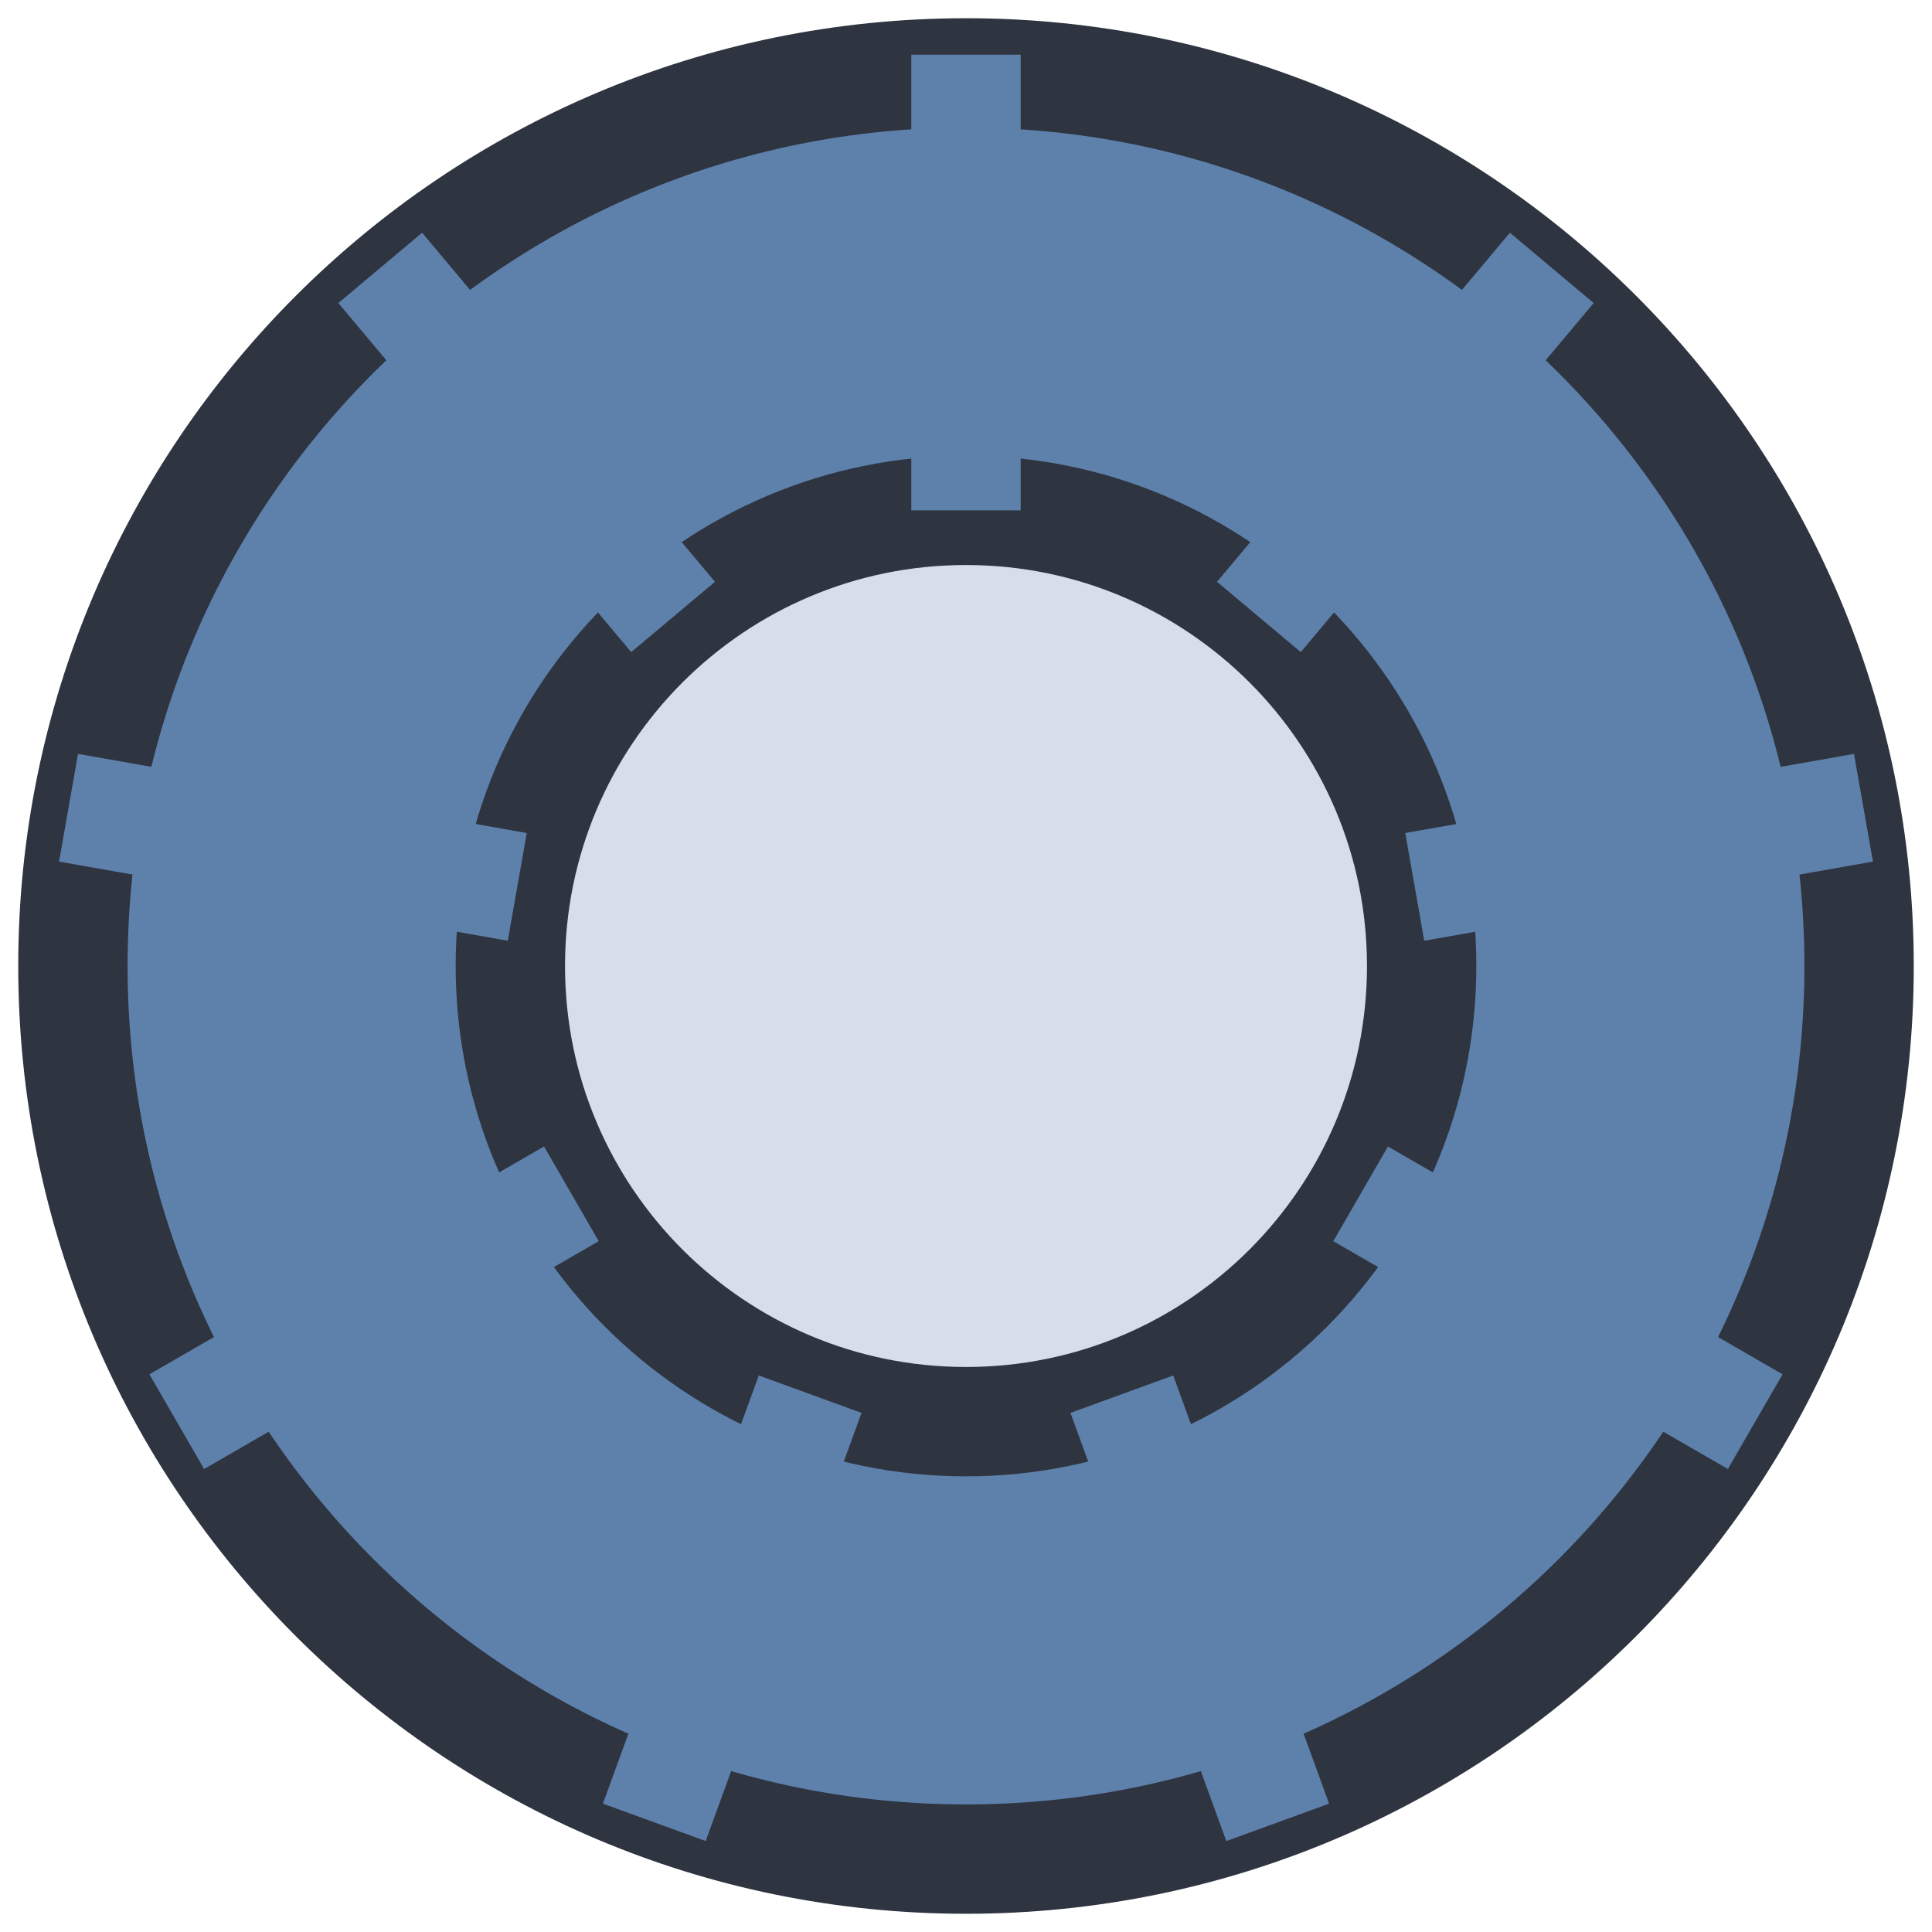
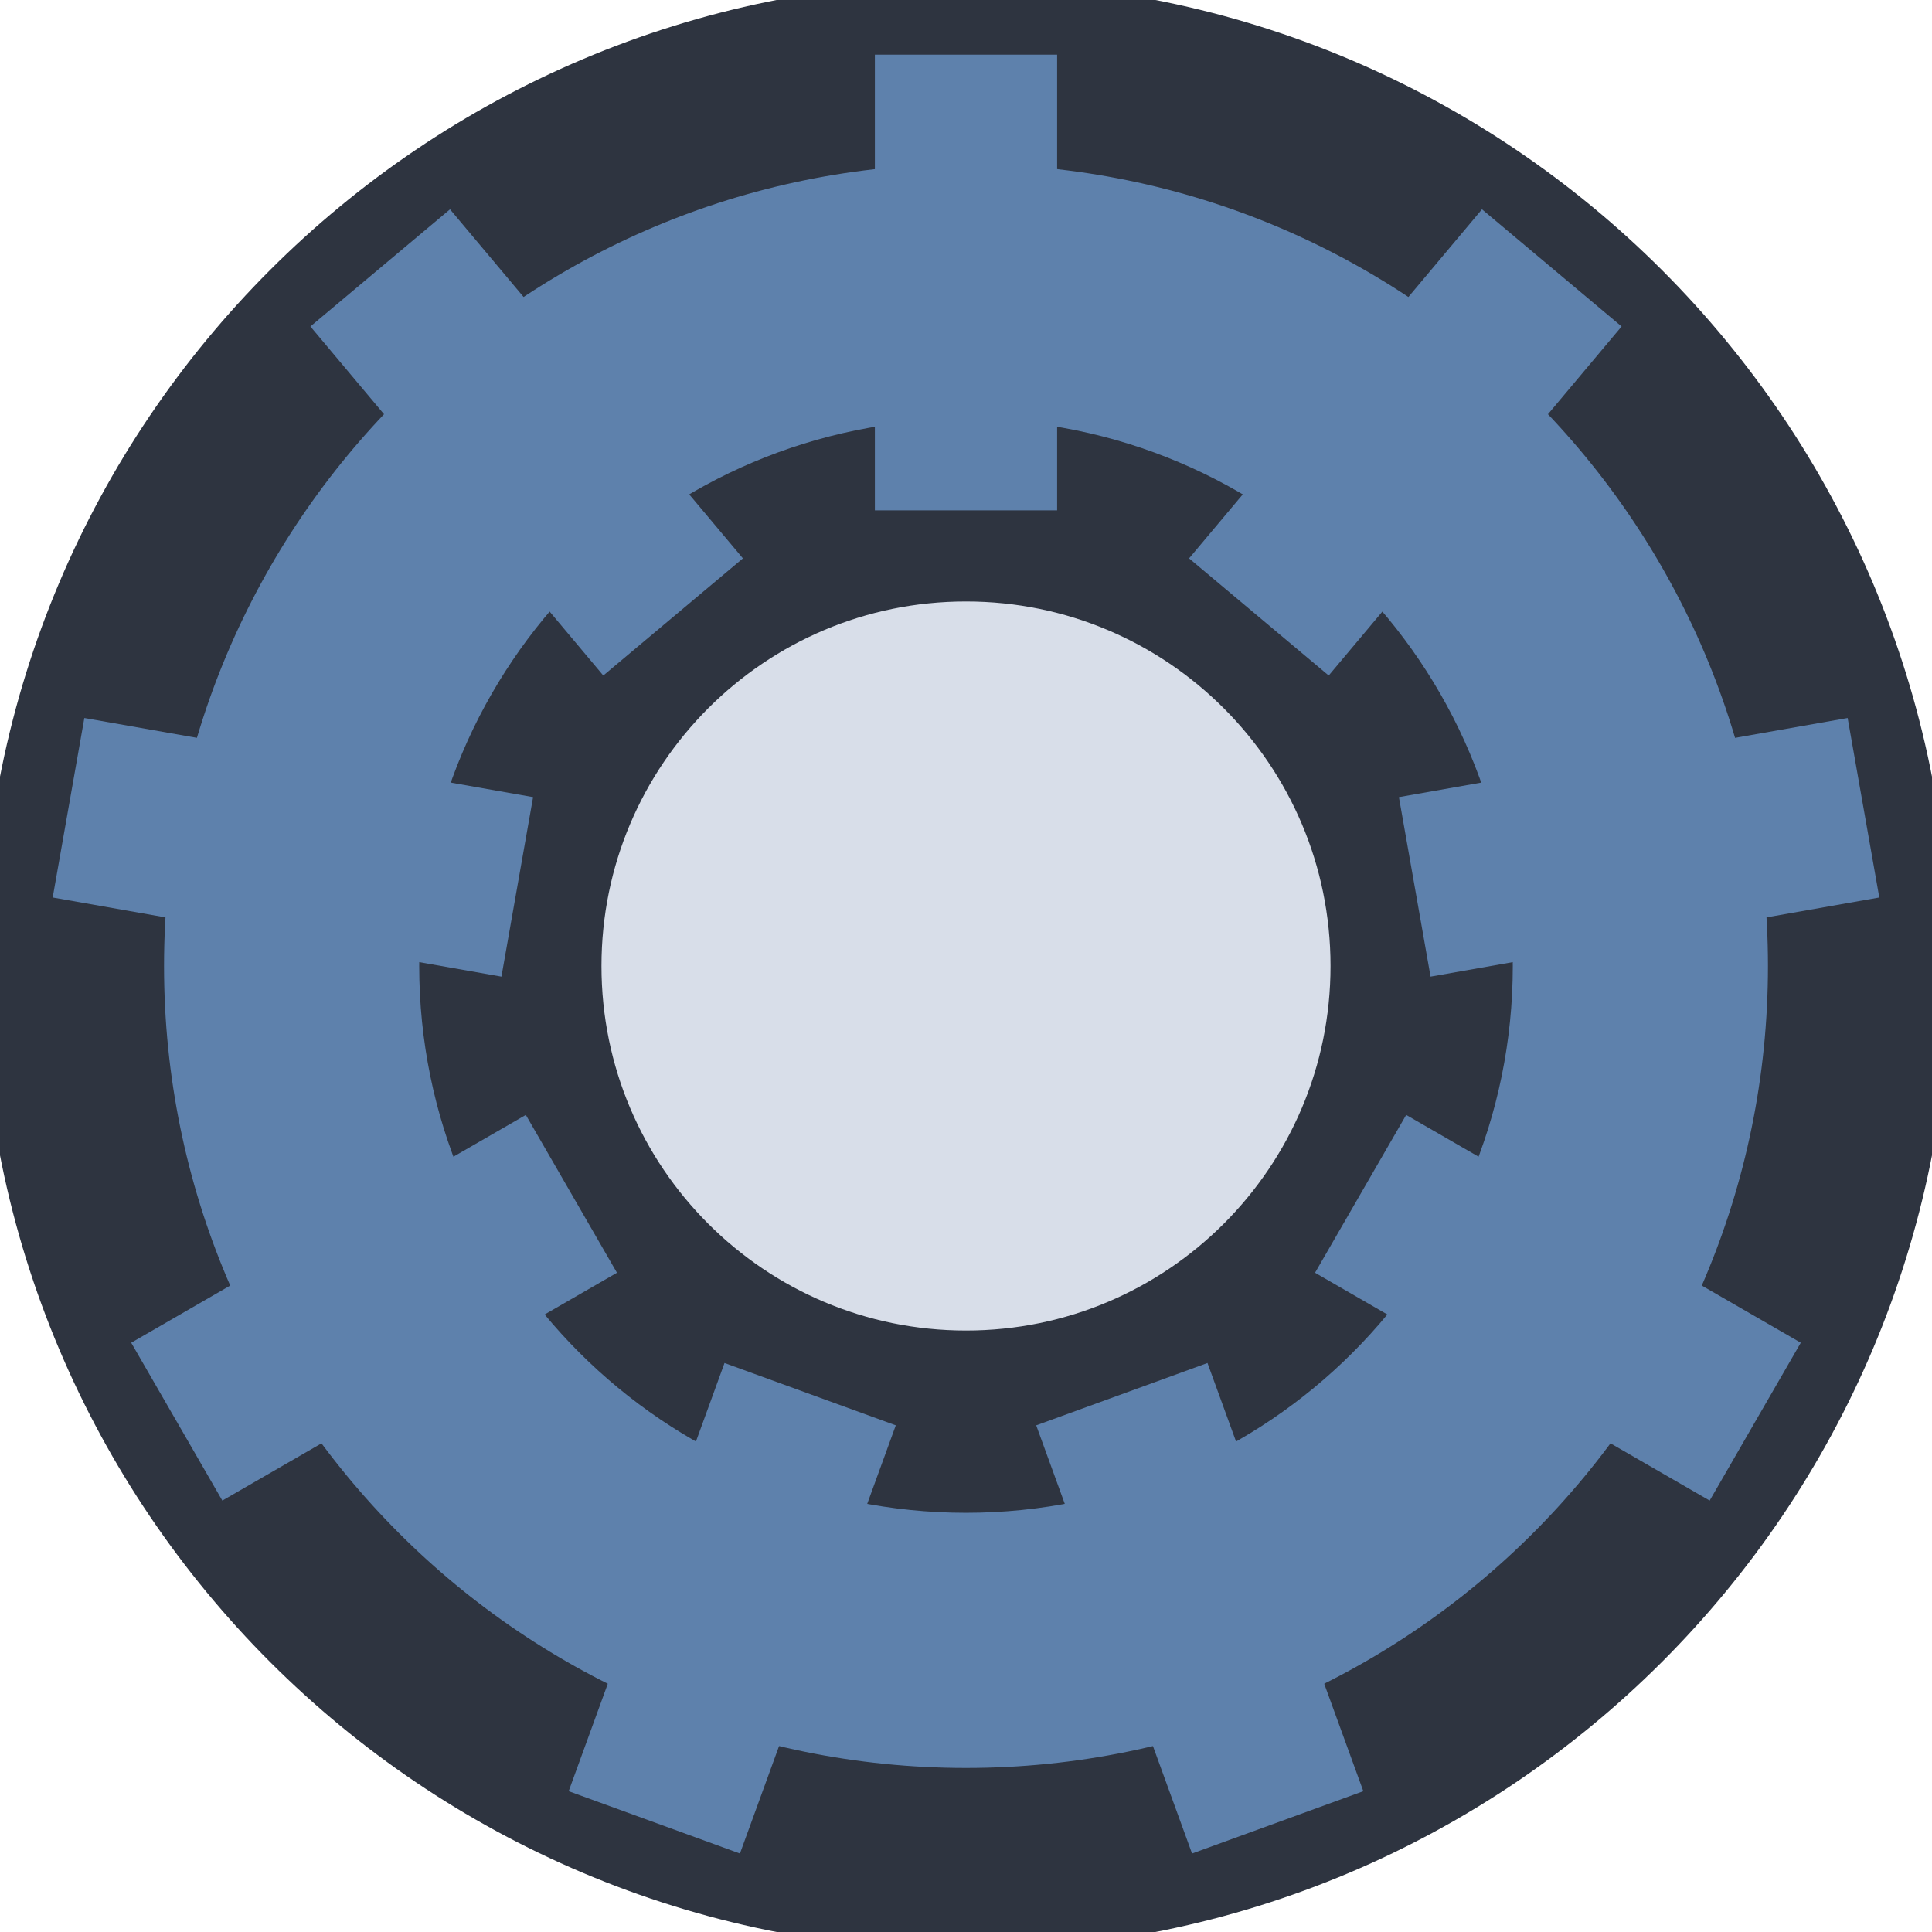
- <svg xmlns="http://www.w3.org/2000/svg" class="knob" width="20" height="20" stroke="#2e3440" stroke-width="6" fill="#5e81ac" viewBox="-53 -53 106 106">
+ <svg xmlns="http://www.w3.org/2000/svg" class="knob" width="20" height="20" stroke="#2e3440" stroke-width="10" fill="#5e81ac" viewBox="-53 -53 106 106">
  <circle class="knob-outer" cx="0" cy="0" r="49" />
  <circle class="knob-inner" fill="#d8dee9" cx="0" cy="0" r="25" />
  <g class="knob-knurling">
    <use href="#knurl-line" transform="rotate(20)" />
    <use href="#knurl-line" transform="rotate(60)" />
    <use href="#knurl-line" transform="rotate(100)" />
    <use href="#knurl-line" transform="rotate(140)" />
    <use href="#knurl-line" transform="rotate(180)" />
    <use href="#knurl-line" transform="rotate(220)" />
    <use href="#knurl-line" transform="rotate(260)" />
    <use href="#knurl-line" transform="rotate(300)" />
    <use href="#knurl-line" transform="rotate(340)" />
  </g>
  <defs>
    <line id="knurl-line" stroke="#5e81ac" x1="0" y1="25" x2="0" y2="50" />
  </defs>
</svg>
